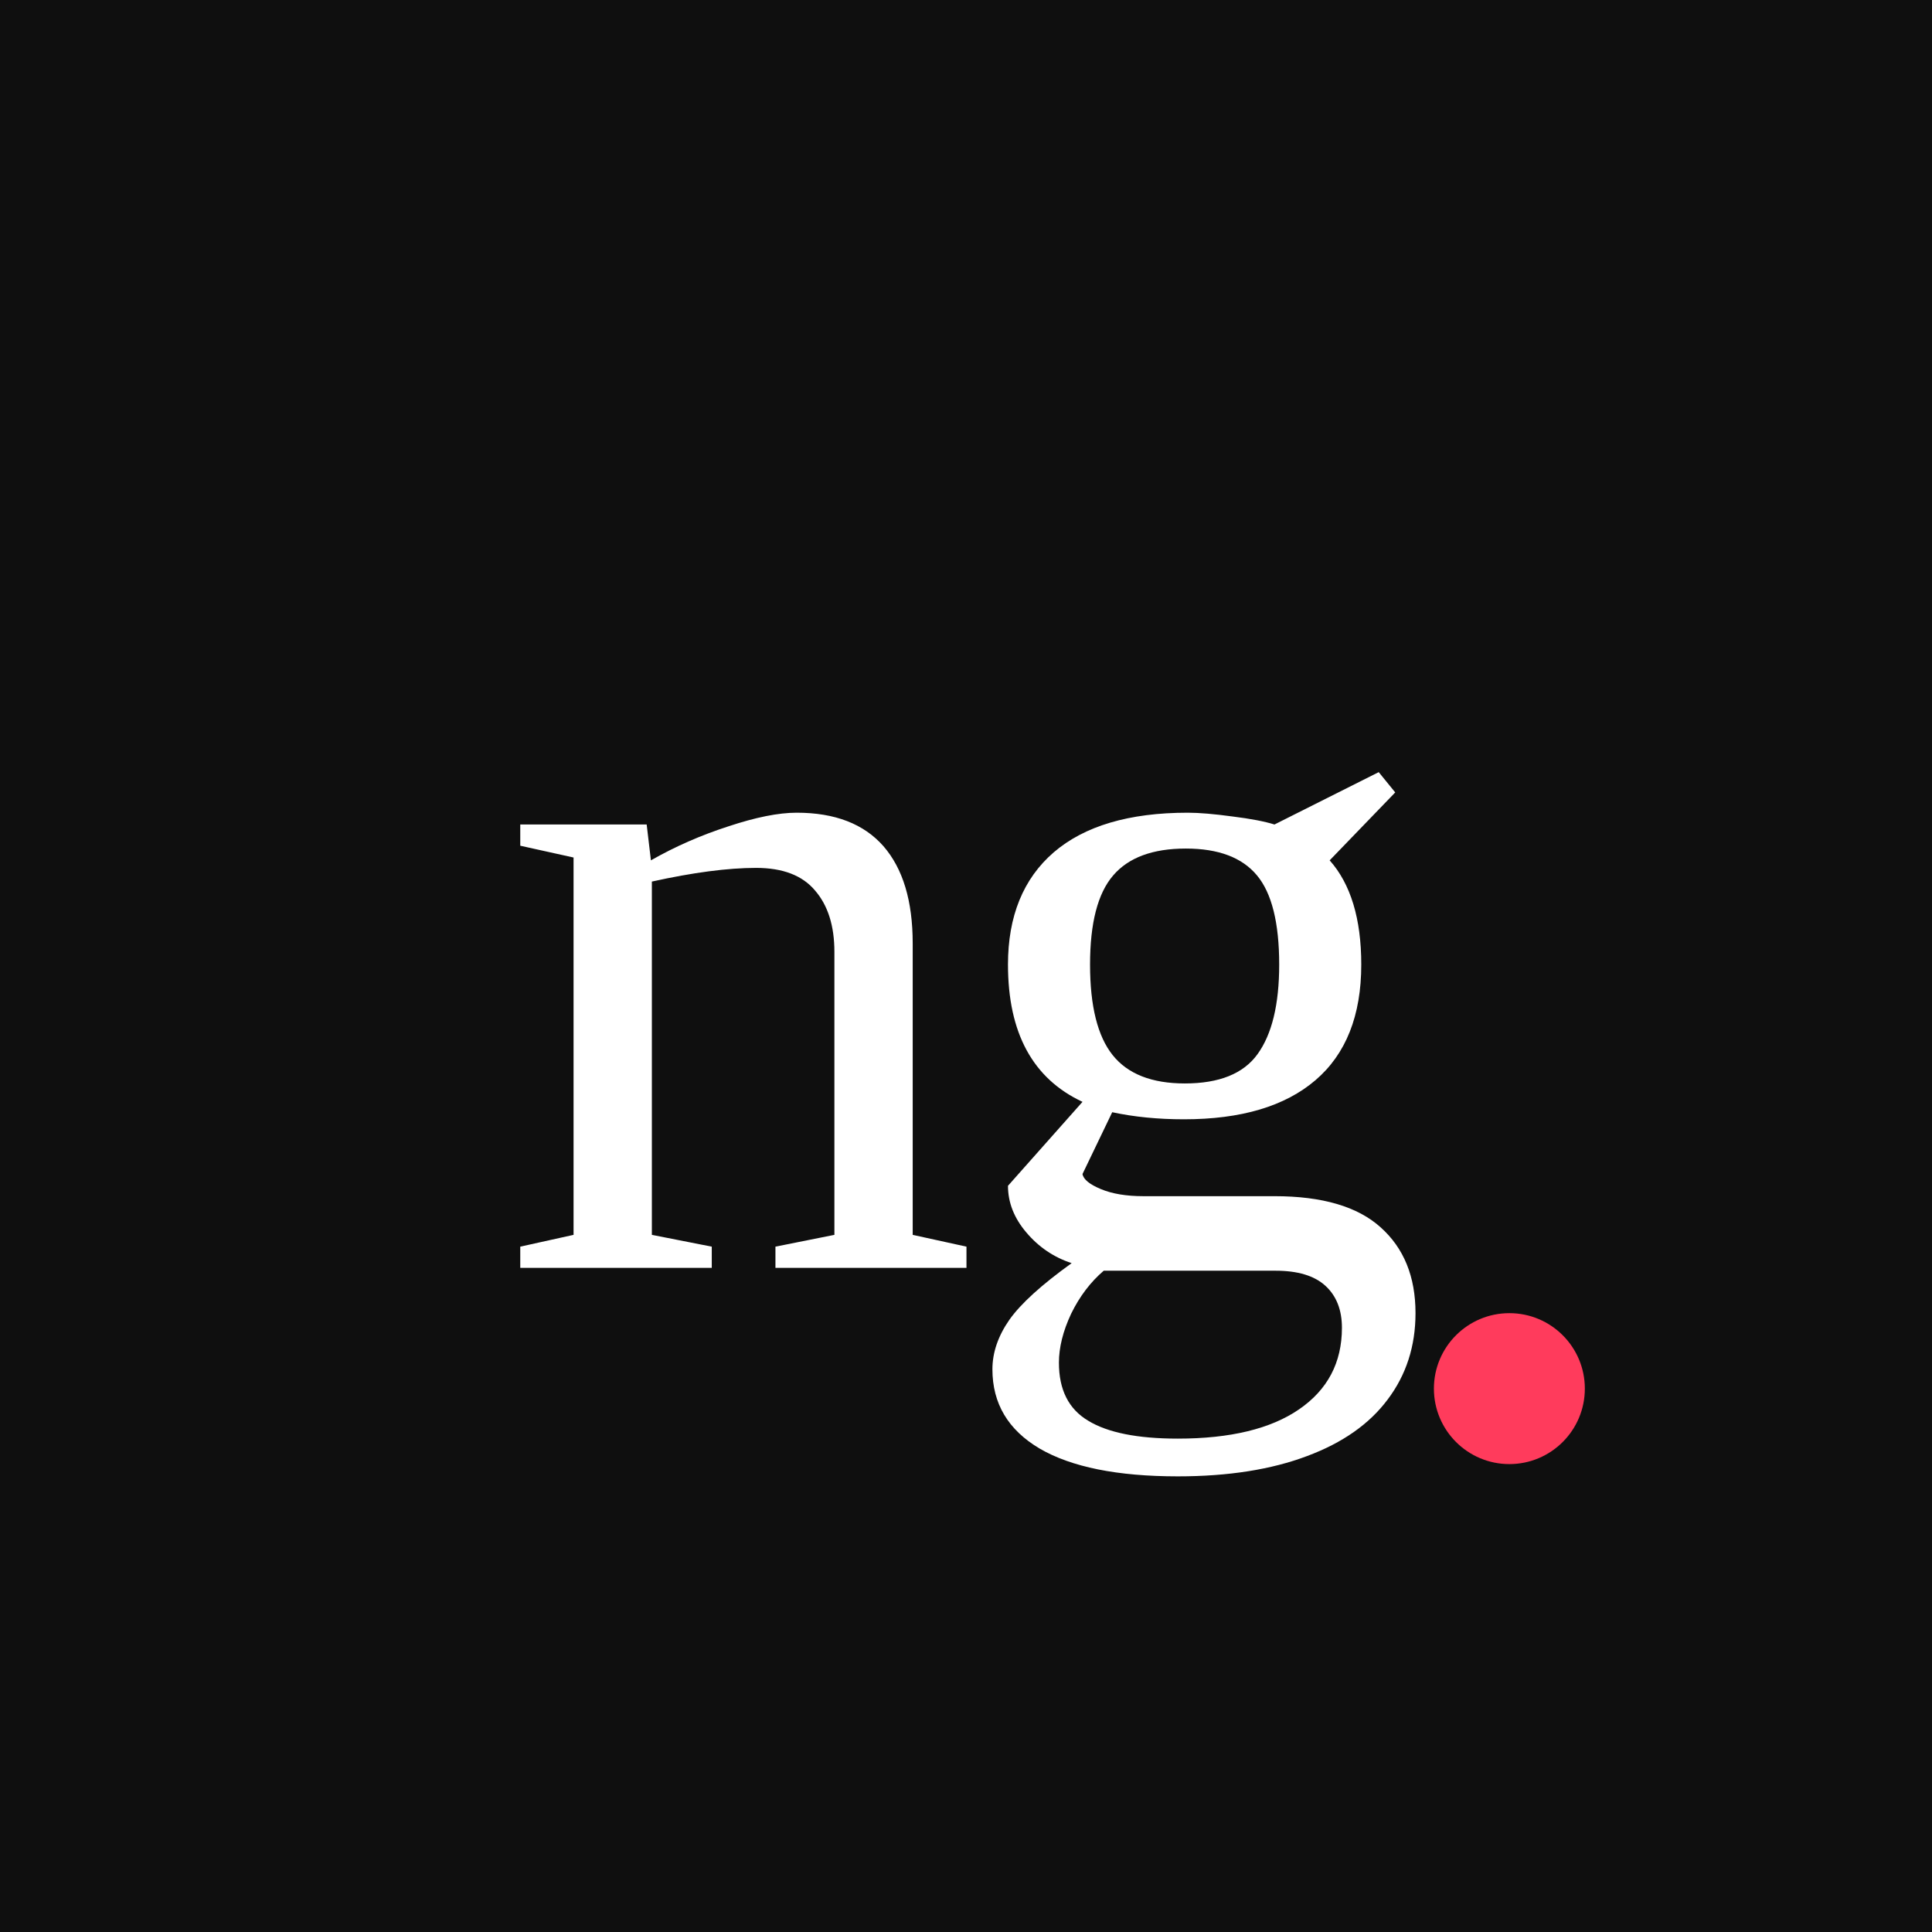
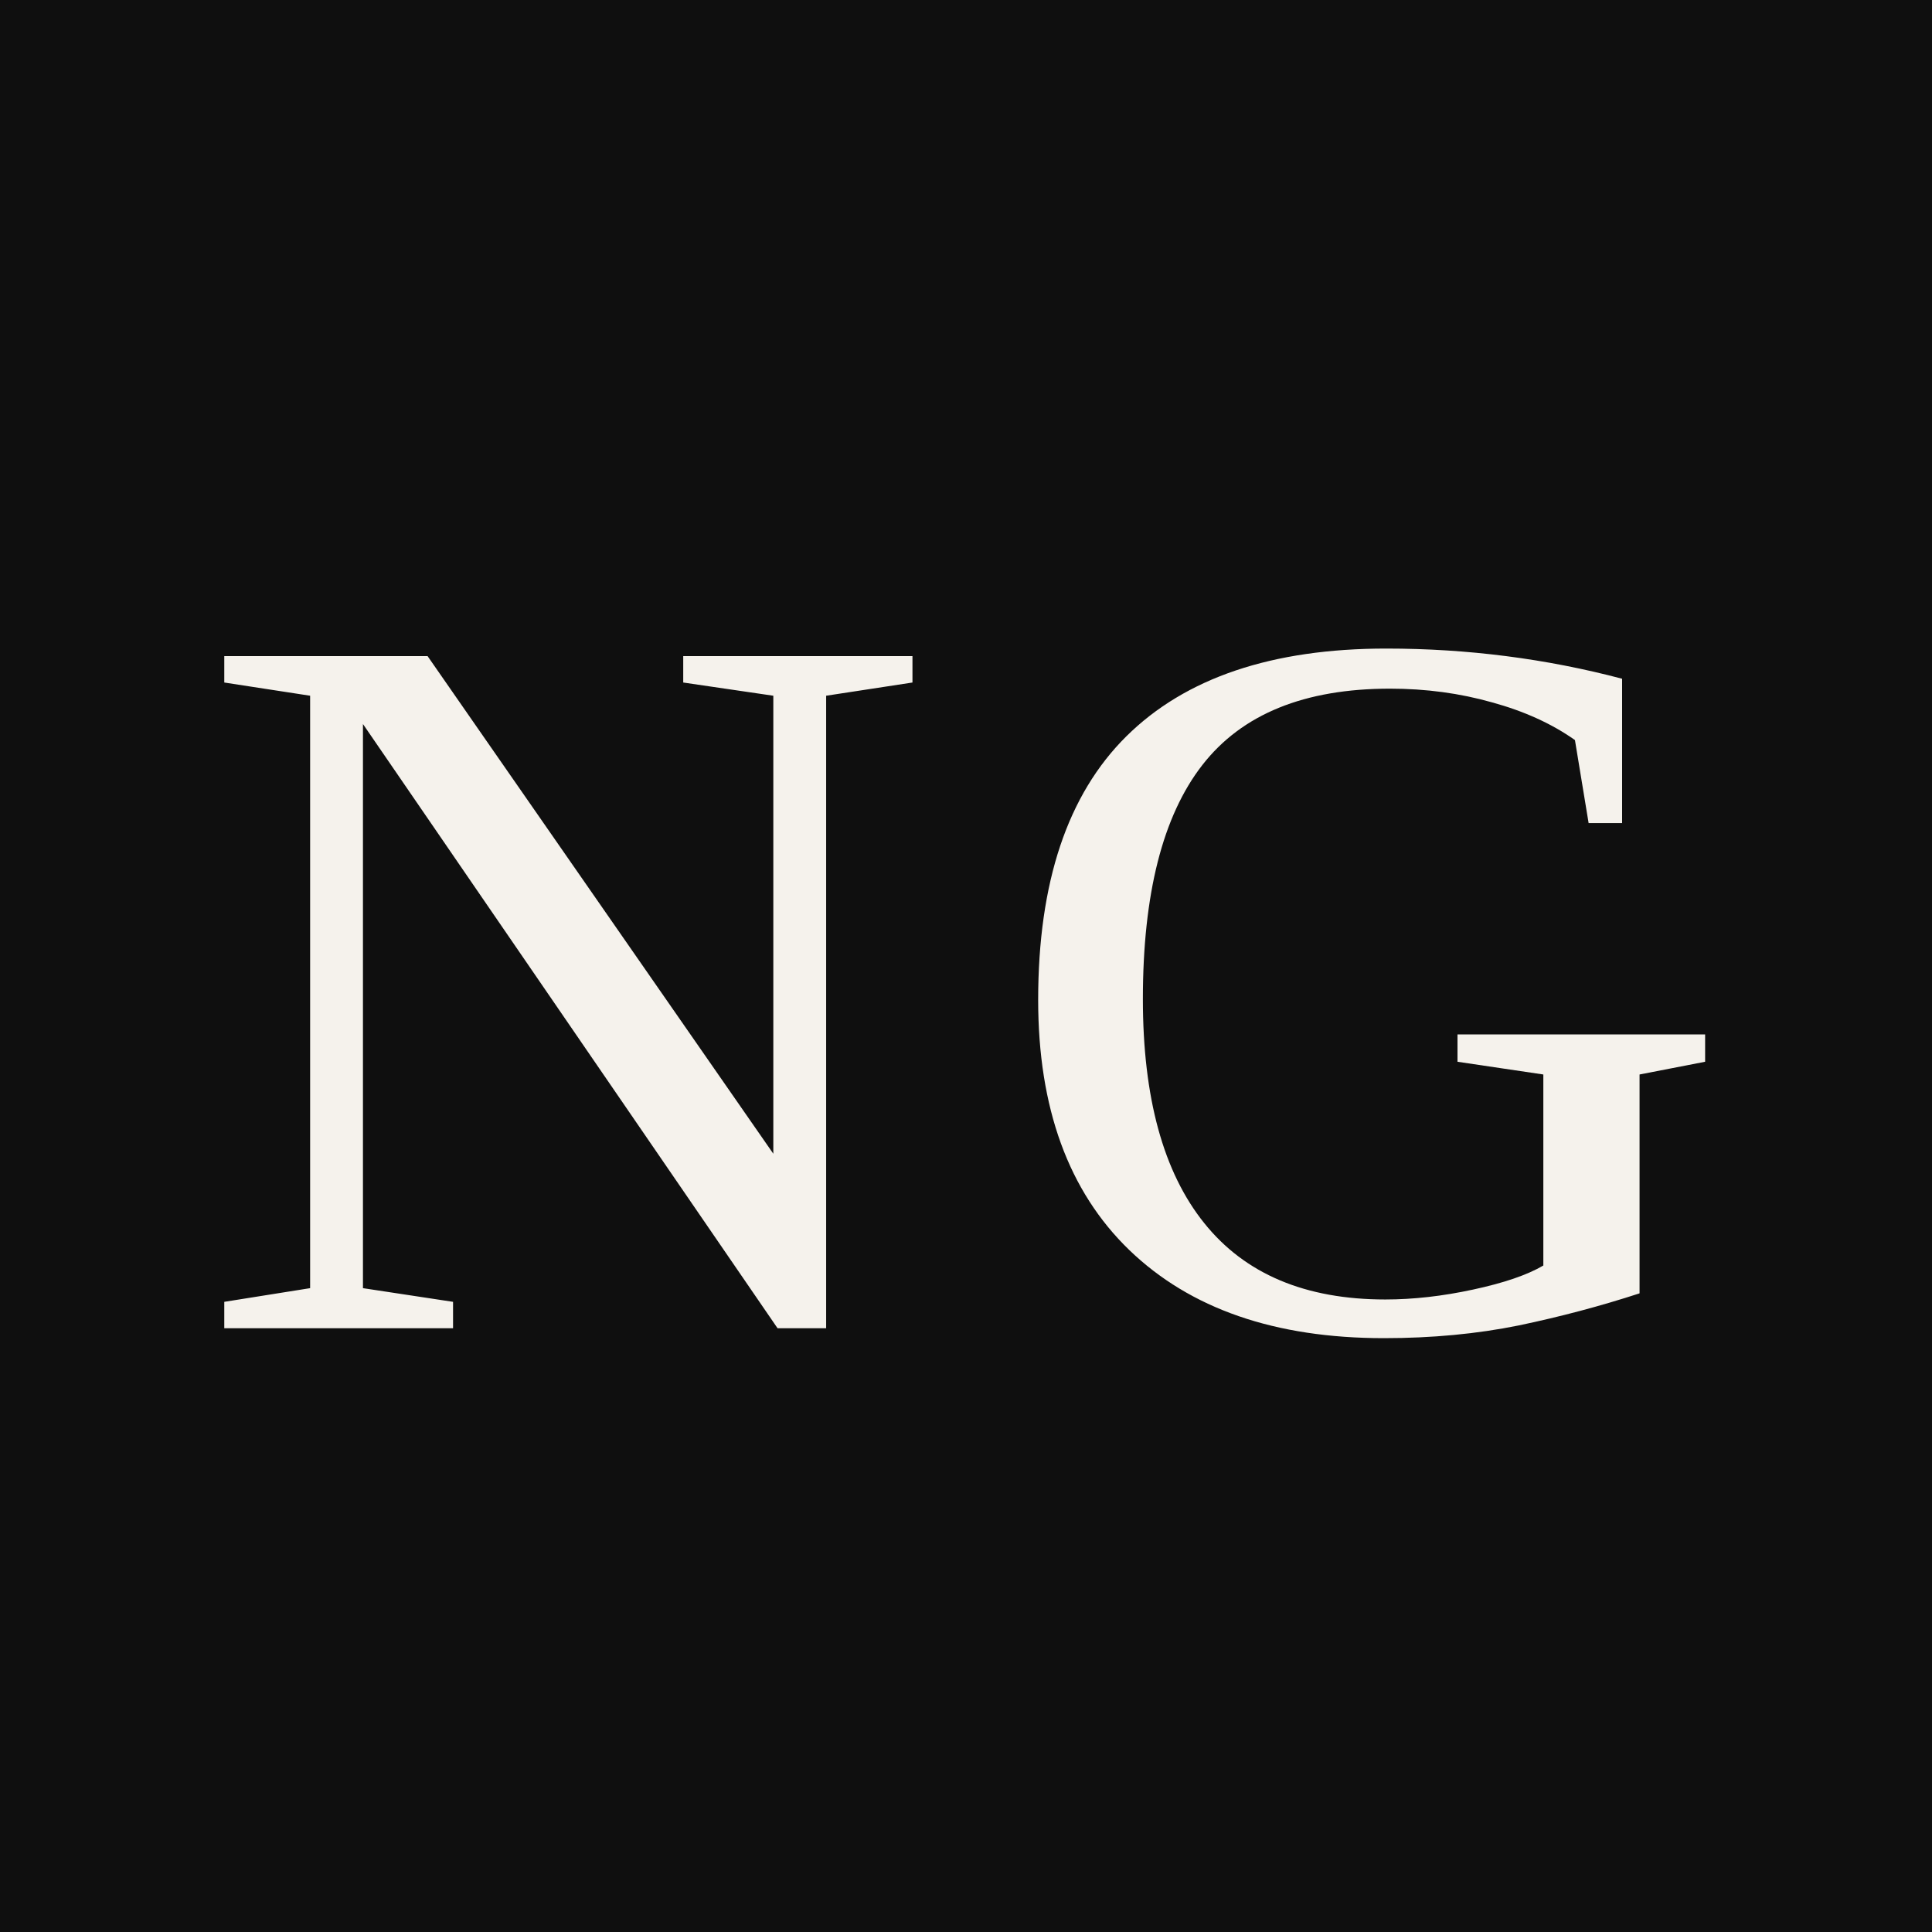
<svg xmlns="http://www.w3.org/2000/svg" viewBox="0 0 64 64">
  <rect width="64" height="64" fill="#0F0F0F" />
-   <text x="32" y="42" font-family="Georgia, 'Times New Roman', serif" font-size="32" font-weight="400" fill="#FFFFFF" text-anchor="middle" letter-spacing="-1">ng</text>
-   <circle cx="50" cy="46" r="2.5" fill="#FF3B5C" />
+   <text x="32" y="44" font-family="'Times New Roman', Times, serif" font-size="34" font-weight="300" fill="#F5F2EC" text-anchor="middle" letter-spacing="2">NG</text>
</svg>
